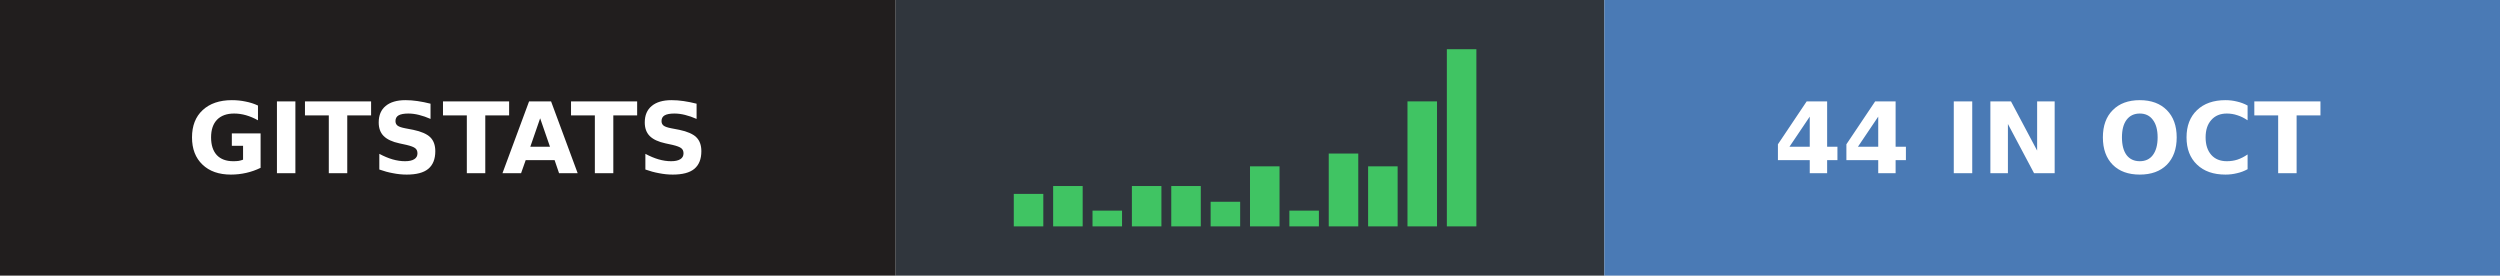
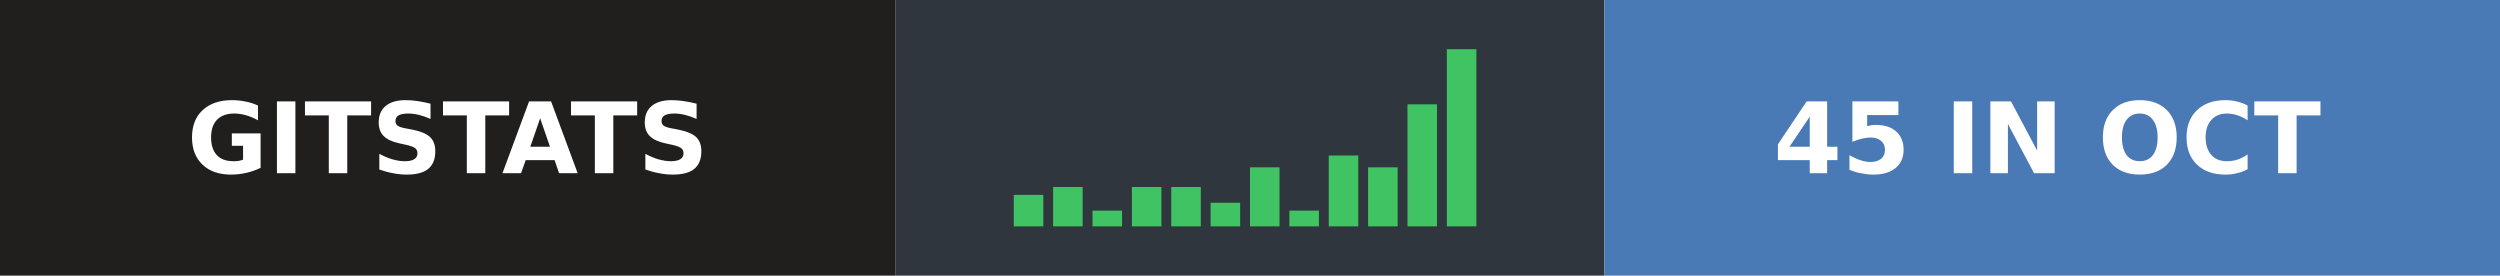
- <svg xmlns="http://www.w3.org/2000/svg" width="254" height="28" role="img" aria-label="gitstats: 44 in Oct">
+ <svg xmlns="http://www.w3.org/2000/svg" width="254" height="28" role="img" aria-label="gitstats: 45 in Oct">
  <g>
    <rect x="0" width="91" height="28" fill="#211e1e" />
    <rect x="91" width="72" height="28" fill="#30363d" />
    <rect x="163" width="91" height="28" fill="#4a7ab5" />
  </g>
-   <rect x="103.0" y="19.7" width="3" height="3.3" fill="#40c463" />
-   <rect x="107.0" y="18.9" width="3" height="4.1" fill="#40c463" />
+   <rect x="103.0" y="19.8" width="3" height="3.2" fill="#40c463" />
+   <rect x="107.0" y="19.0" width="3" height="4.0" fill="#40c463" />
  <rect x="111.0" y="21.4" width="3" height="1.6" fill="#40c463" />
-   <rect x="115.0" y="18.9" width="3" height="4.1" fill="#40c463" />
-   <rect x="119.0" y="18.9" width="3" height="4.1" fill="#40c463" />
-   <rect x="123.0" y="20.5" width="3" height="2.5" fill="#40c463" />
-   <rect x="127.0" y="16.9" width="3" height="6.1" fill="#40c463" />
+   <rect x="115.0" y="19.0" width="3" height="4.0" fill="#40c463" />
+   <rect x="119.0" y="19.0" width="3" height="4.0" fill="#40c463" />
+   <rect x="123.0" y="20.6" width="3" height="2.4" fill="#40c463" />
+   <rect x="127.0" y="17.0" width="3" height="6.0" fill="#40c463" />
  <rect x="131.0" y="21.4" width="3" height="1.6" fill="#40c463" />
-   <rect x="135.0" y="15.6" width="3" height="7.4" fill="#40c463" />
-   <rect x="139.0" y="16.9" width="3" height="6.1" fill="#40c463" />
-   <rect x="143.0" y="10.3" width="3" height="12.7" fill="#40c463" />
+   <rect x="135.0" y="15.8" width="3" height="7.2" fill="#40c463" />
+   <rect x="139.0" y="17.0" width="3" height="6.0" fill="#40c463" />
+   <rect x="143.0" y="10.6" width="3" height="12.4" fill="#40c463" />
  <rect x="147.0" y="5.0" width="3" height="18.0" fill="#40c463" />
  <g text-anchor="middle" font-family="Verdana,Geneva,DejaVu Sans,sans-serif" font-size="10" font-weight="bold" text-rendering="geometricPrecision">
    <text x="45.5" y="17.6" fill="#fff" textLength="67.0">GITSTATS</text>
-     <text x="208.0" y="17.6" fill="#fff" textLength="66.0">44 IN OCT</text>
+     <text x="208.0" y="17.6" fill="#fff" textLength="66.0">45 IN OCT</text>
  </g>
</svg>
